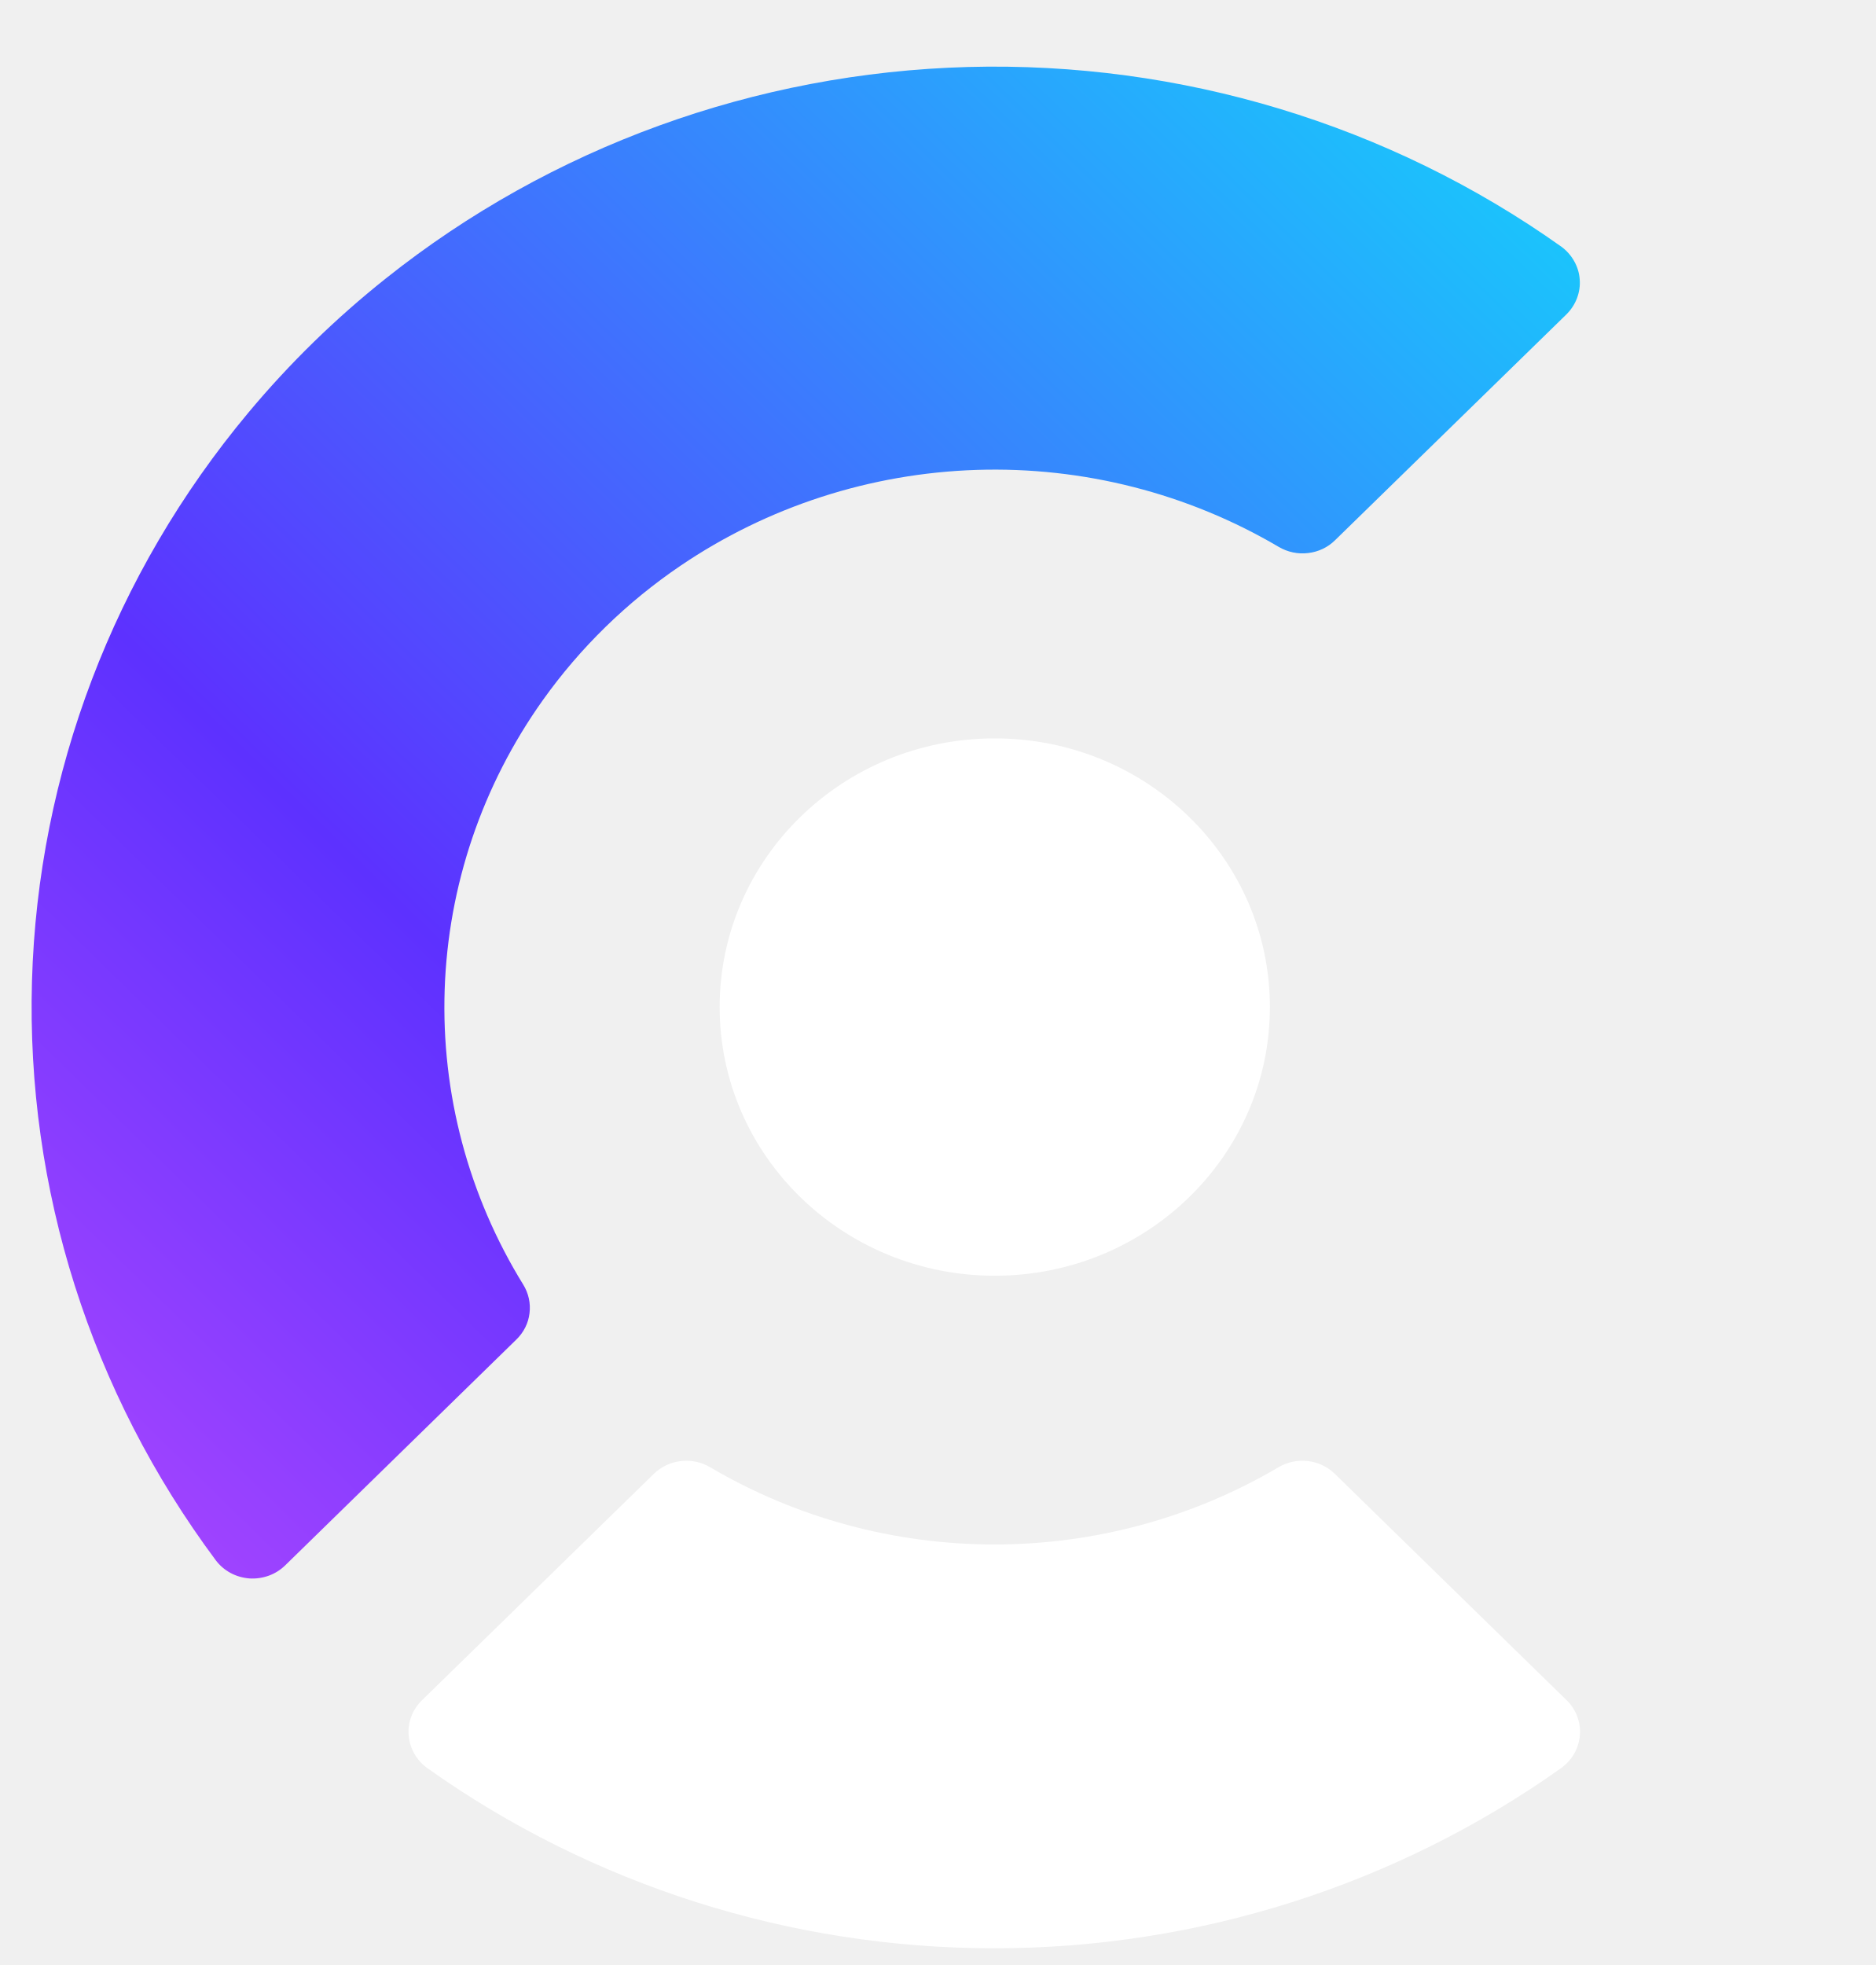
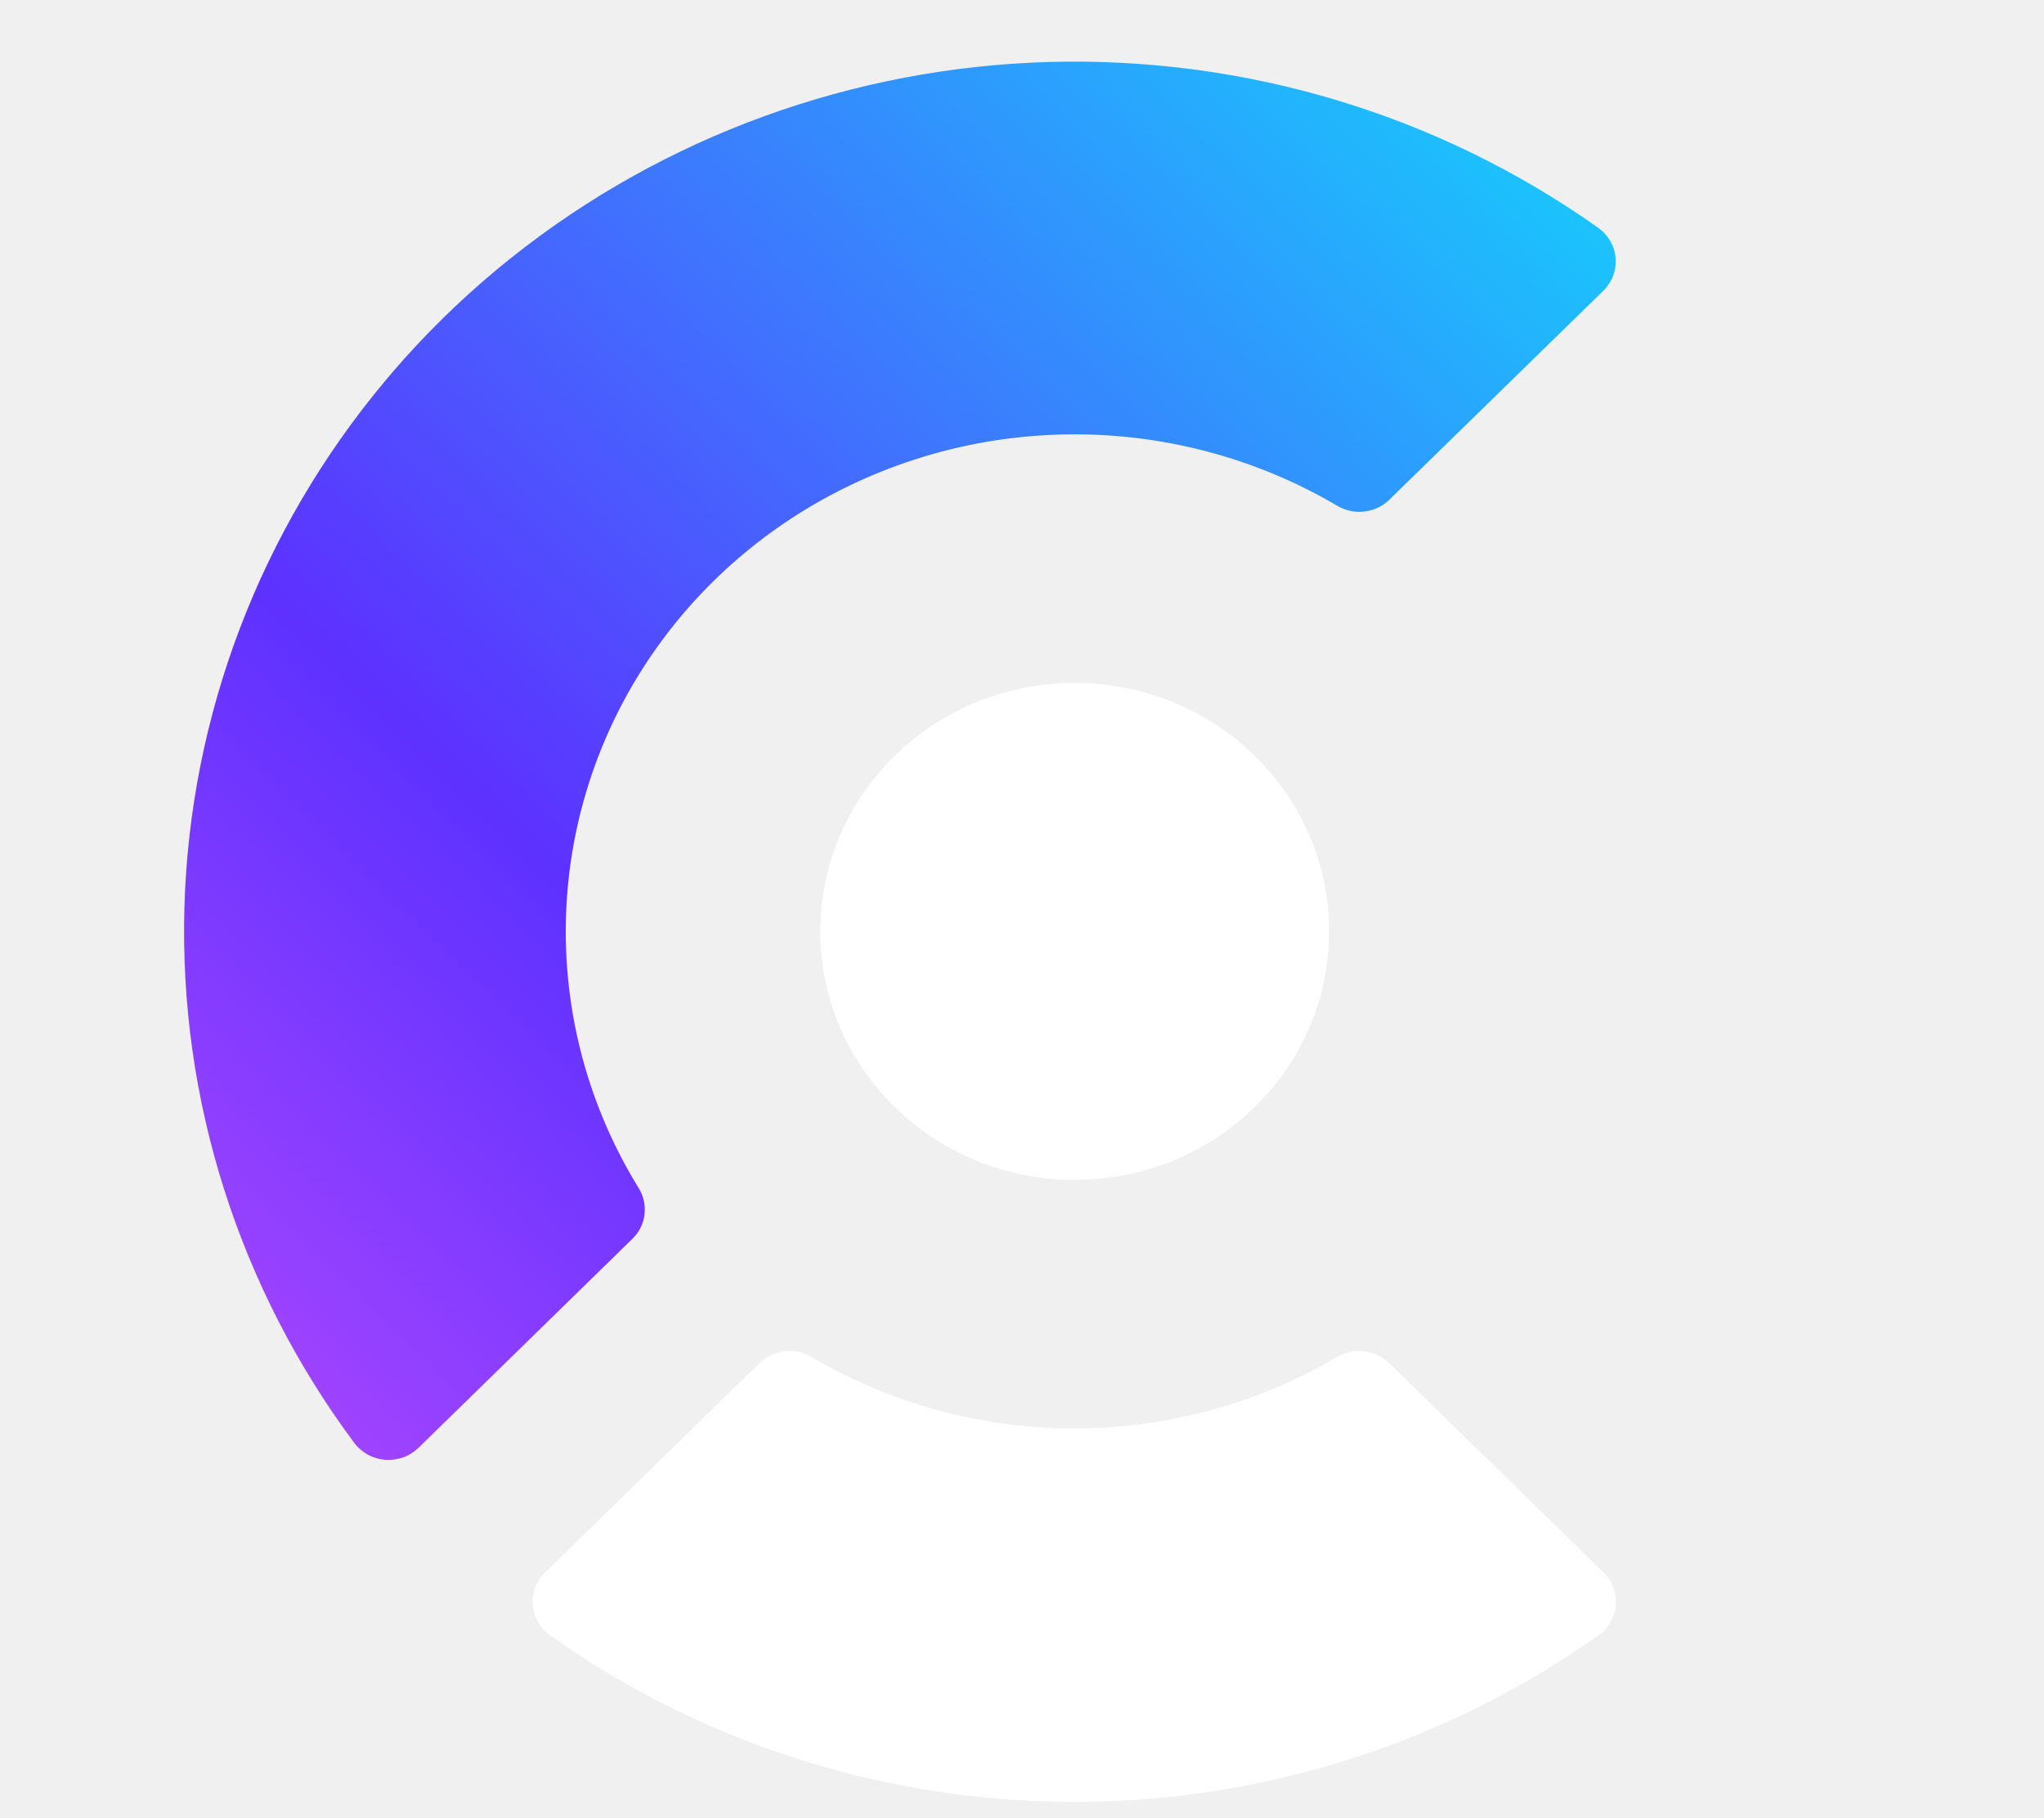
- <svg xmlns="http://www.w3.org/2000/svg" width="21" height="22" viewBox="0 0 21 22" fill="none">
+ <svg xmlns="http://www.w3.org/2000/svg" width="27" height="24" viewBox="0 0 21 22" fill="none">
  <g clip-path="url(#clip0_3307_1754)">
    <path d="M17.538 3.521L14.948 6.049C14.867 6.129 14.761 6.179 14.646 6.192C14.532 6.206 14.417 6.181 14.318 6.123C13.3 5.523 12.125 5.223 10.936 5.261C9.747 5.299 8.595 5.672 7.618 6.335C7.017 6.743 6.496 7.252 6.078 7.839C5.399 8.793 5.018 9.918 4.979 11.079C4.94 12.24 5.245 13.388 5.859 14.383C5.918 14.479 5.943 14.591 5.929 14.703C5.916 14.814 5.864 14.917 5.783 14.996L3.194 17.525C3.142 17.576 3.079 17.616 3.01 17.641C2.94 17.666 2.866 17.677 2.792 17.672C2.719 17.666 2.647 17.646 2.582 17.611C2.517 17.576 2.461 17.528 2.417 17.47C1.016 15.589 0.292 13.309 0.358 10.984C0.424 8.66 1.276 6.422 2.781 4.62C3.241 4.069 3.757 3.565 4.322 3.116C6.167 1.647 8.458 0.815 10.838 0.75C13.219 0.686 15.554 1.393 17.48 2.76C17.539 2.803 17.589 2.858 17.625 2.922C17.661 2.985 17.683 3.055 17.688 3.127C17.694 3.2 17.683 3.272 17.657 3.34C17.631 3.408 17.59 3.47 17.538 3.521Z" fill="url(#paint0_linear_3307_1754)" />
    <path d="M17.535 19.029L14.946 16.501C14.864 16.421 14.758 16.371 14.644 16.358C14.53 16.344 14.414 16.369 14.316 16.427C13.356 16.993 12.255 17.292 11.134 17.292C10.012 17.292 8.912 16.993 7.951 16.427C7.853 16.369 7.737 16.344 7.623 16.358C7.509 16.371 7.403 16.421 7.321 16.501L4.732 19.029C4.678 19.08 4.635 19.142 4.608 19.211C4.581 19.279 4.57 19.353 4.576 19.426C4.581 19.5 4.603 19.571 4.64 19.635C4.676 19.699 4.727 19.755 4.788 19.798C6.632 21.107 8.852 21.813 11.132 21.813C13.411 21.813 15.632 21.107 17.476 19.798C17.537 19.755 17.588 19.7 17.625 19.636C17.662 19.572 17.684 19.5 17.69 19.427C17.696 19.354 17.685 19.28 17.658 19.211C17.631 19.142 17.59 19.08 17.535 19.029Z" fill="white" />
    <path d="M11.138 14.283C12.84 14.283 14.219 12.936 14.219 11.275C14.219 9.614 12.84 8.267 11.138 8.267C9.437 8.267 8.058 9.614 8.058 11.275C8.058 12.936 9.437 14.283 11.138 14.283Z" fill="white" />
  </g>
  <defs>
    <linearGradient id="paint0_linear_3307_1754" x1="15.104" y1="-0.797" x2="-6.214" y2="21.036" gradientUnits="userSpaceOnUse">
      <stop stop-color="#17CCFC" />
      <stop offset="0.5" stop-color="#5D31FF" />
      <stop offset="1" stop-color="#F35AFF" />
    </linearGradient>
    <clipPath id="clip0_3307_1754">
      <rect width="20.013" height="21.066" fill="white" transform="translate(0.353516 0.746338)" />
    </clipPath>
  </defs>
</svg>
